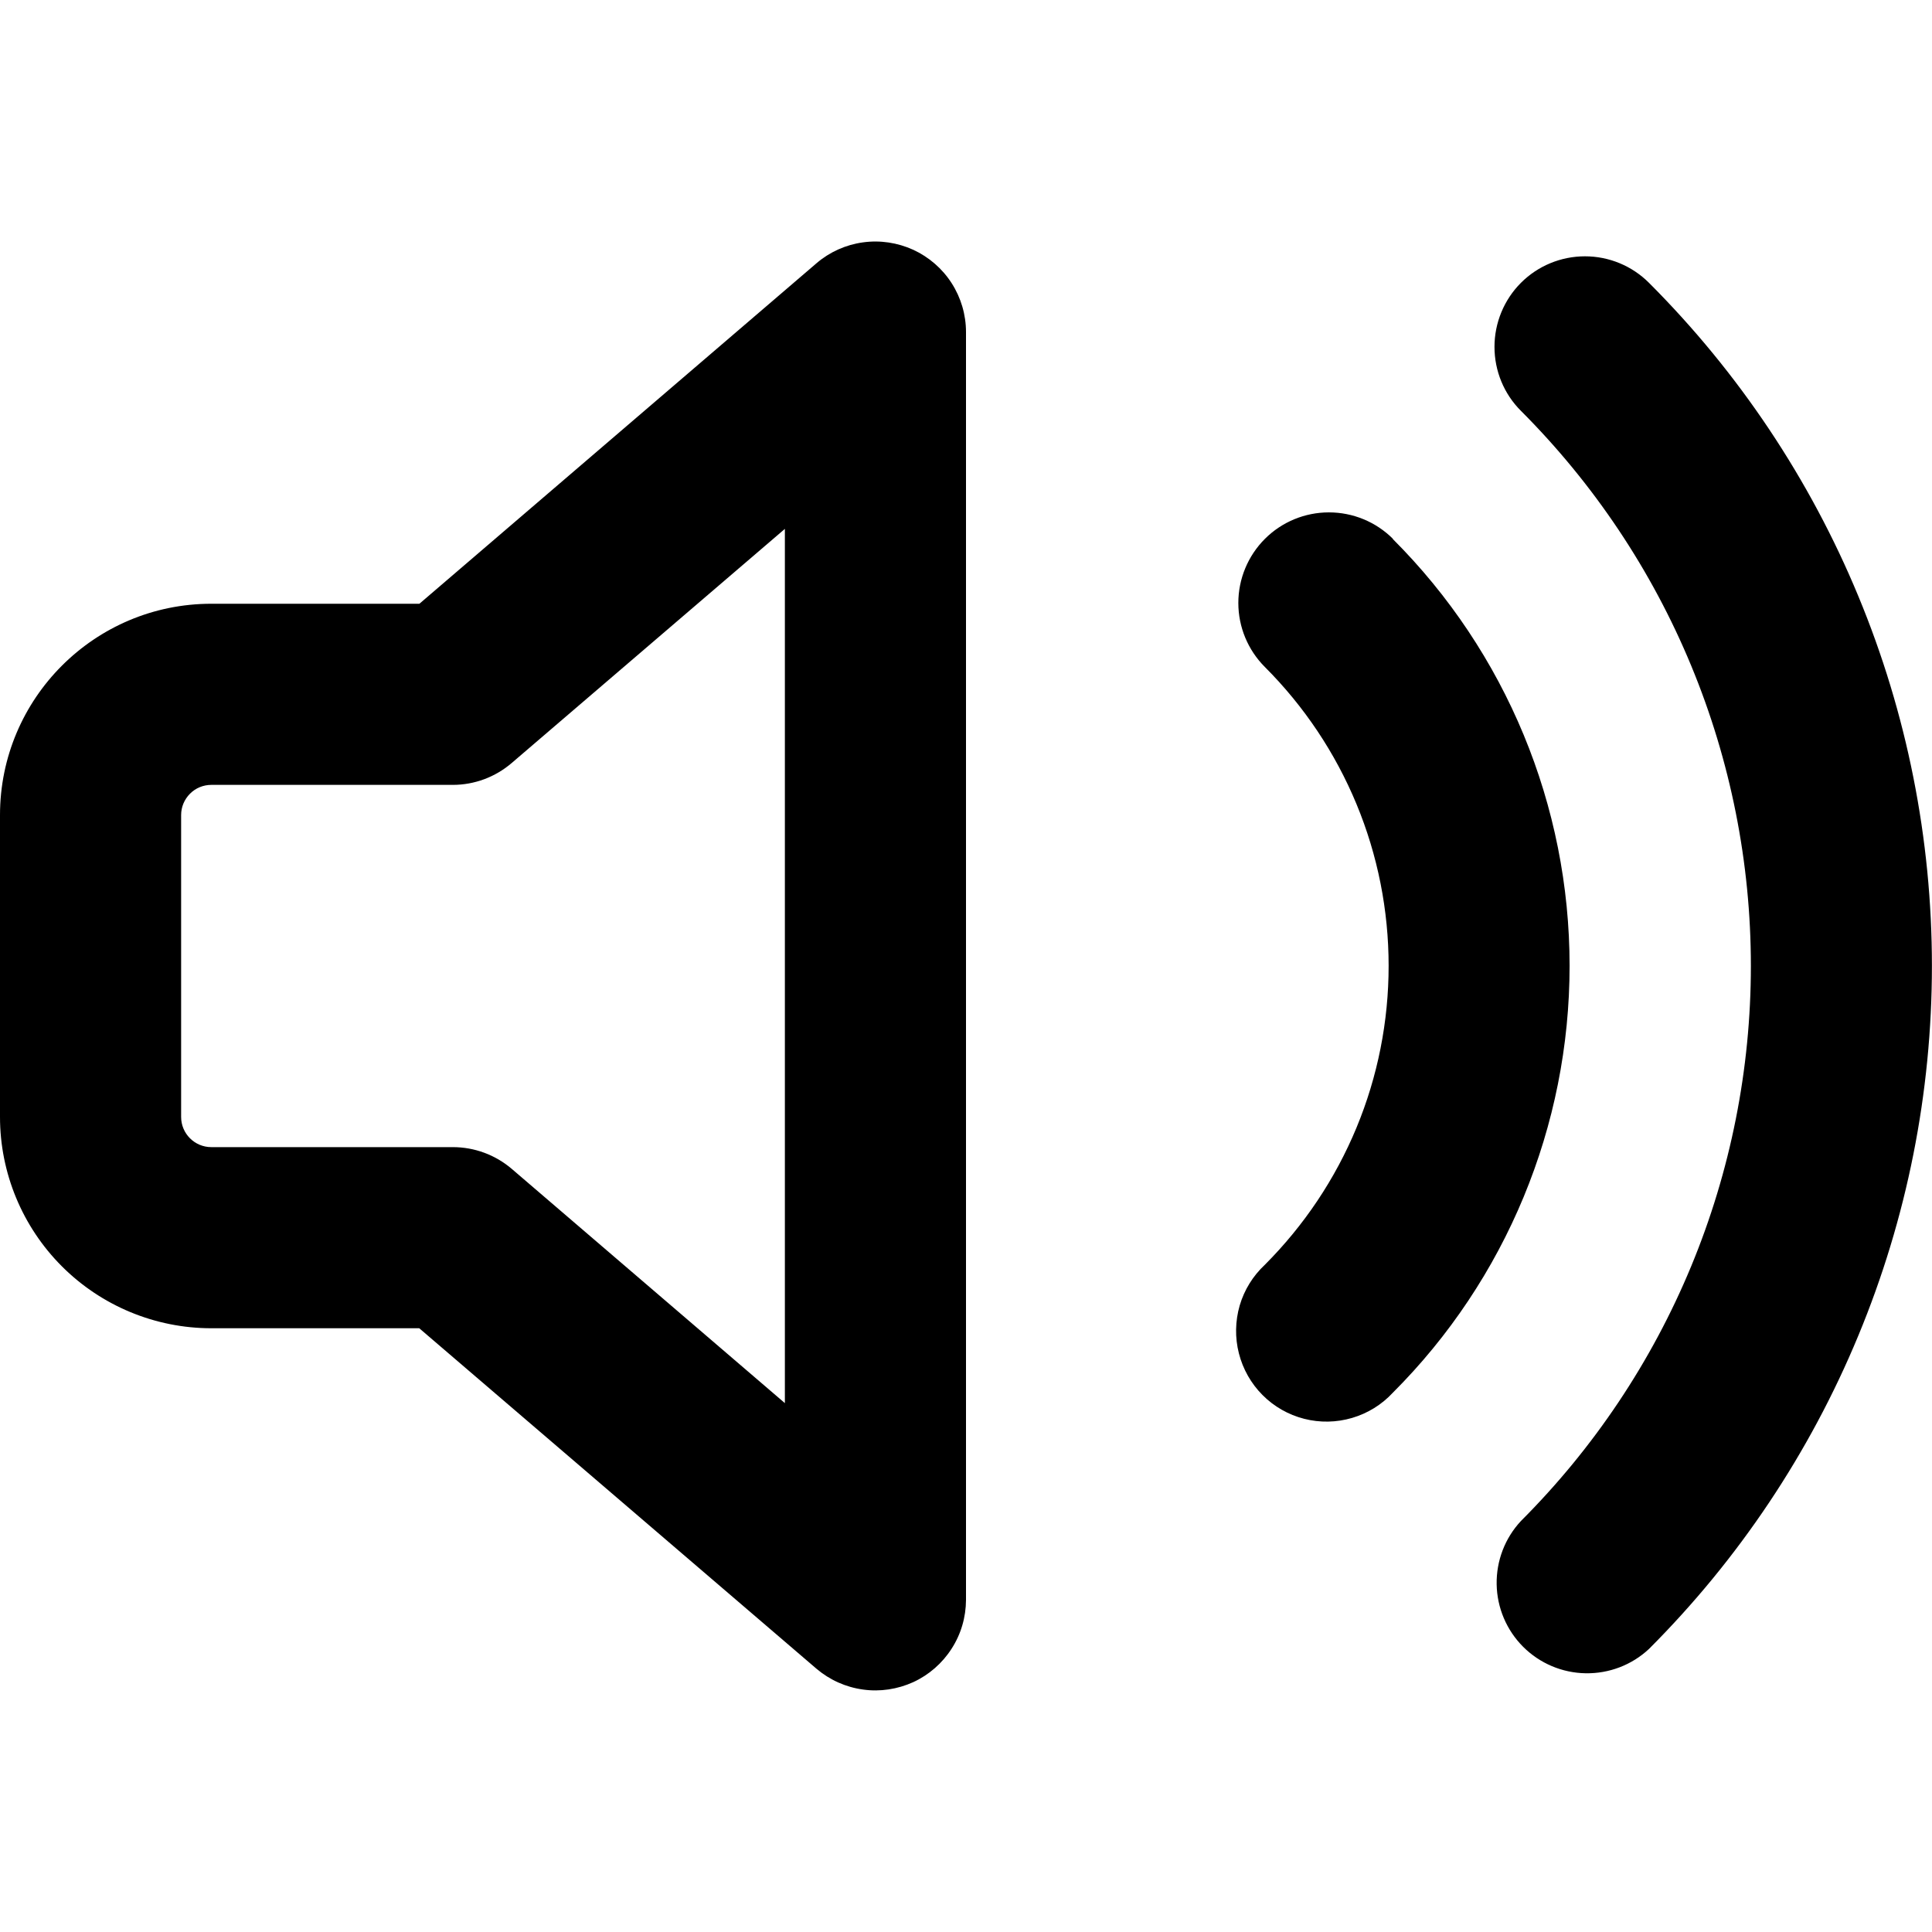
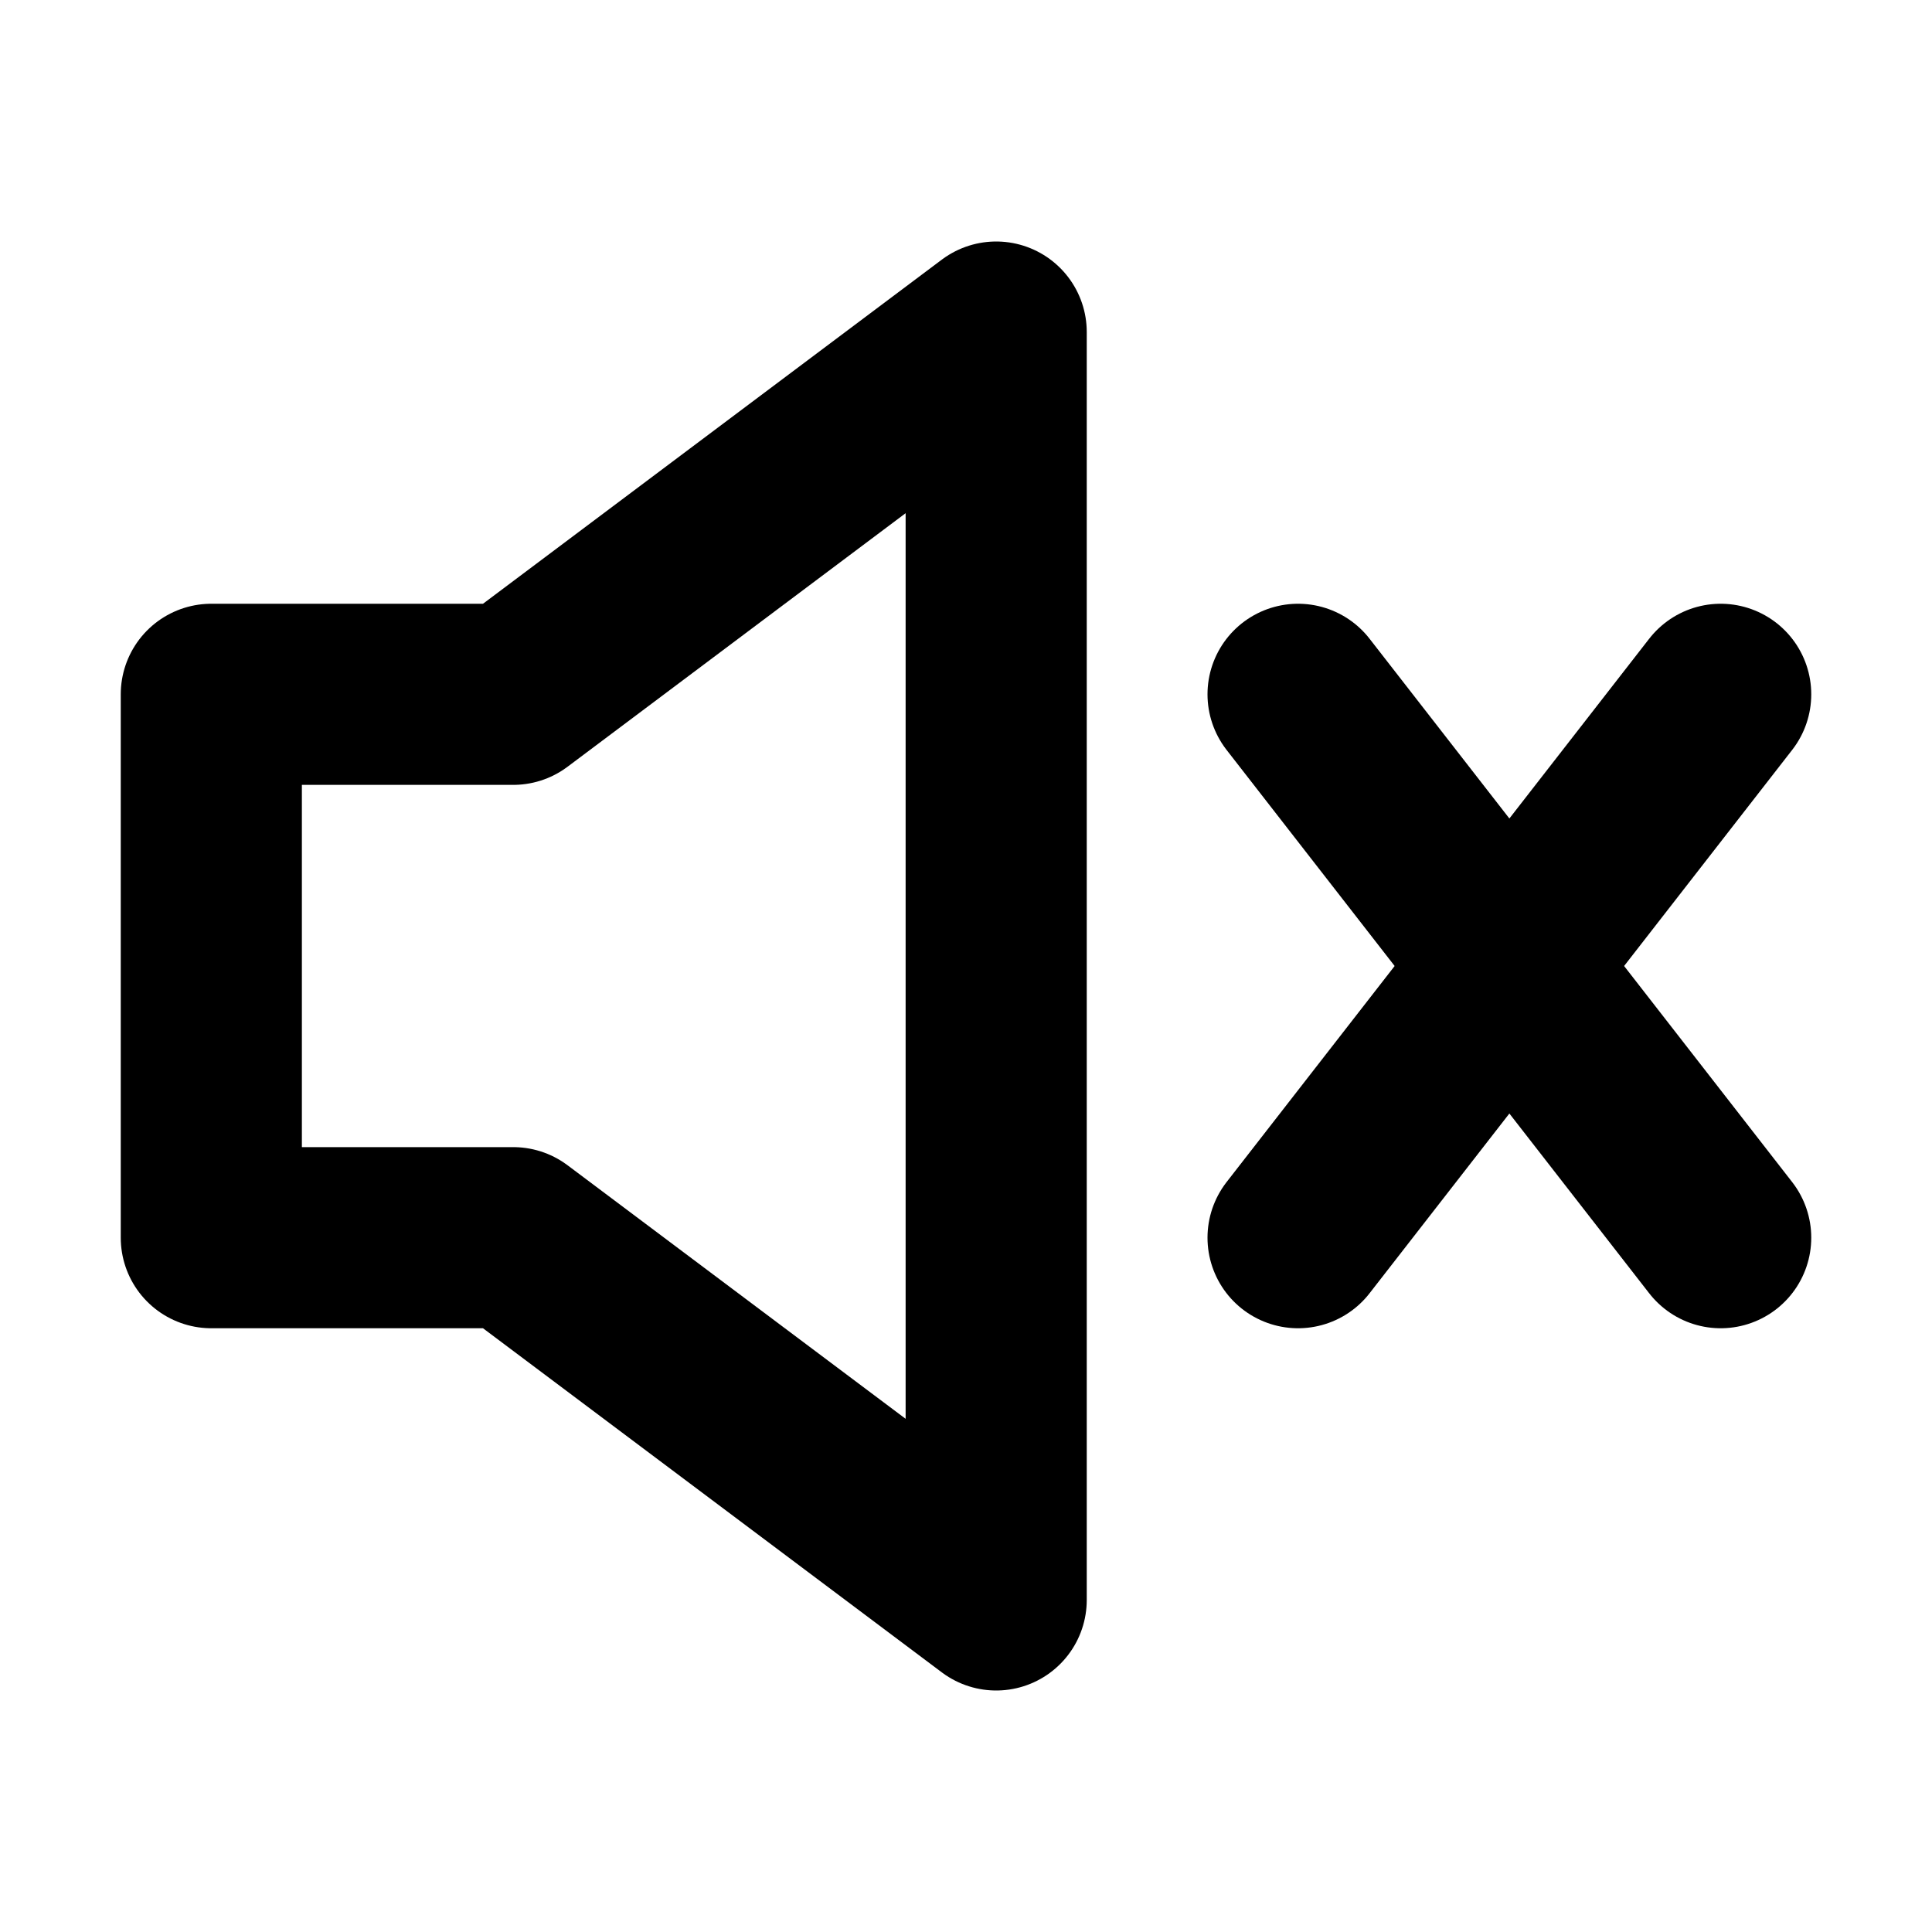
<svg xmlns="http://www.w3.org/2000/svg" width="24" height="24" viewBox="0 0 24 24" fill="none">
-   <path d="M11.345 3.103C11.54 3.193 11.706 3.337 11.822 3.518C11.938 3.699 12 3.91 12 4.125V19.875C11.999 20.09 11.938 20.3 11.821 20.481C11.705 20.662 11.54 20.806 11.345 20.896C11.149 20.985 10.932 21.018 10.72 20.988C10.507 20.959 10.307 20.869 10.143 20.73L5.208 16.5H2.625C1.929 16.5 1.261 16.223 0.769 15.731C0.277 15.239 0 14.571 0 13.875L0 10.125C0 8.676 1.176 7.5 2.625 7.5H5.21L10.143 3.27C10.306 3.13 10.507 3.04 10.719 3.011C10.932 2.981 11.149 3.014 11.345 3.103ZM9.75 6.57L6.357 9.478C6.153 9.653 5.894 9.75 5.625 9.75H2.625C2.526 9.75 2.43 9.789 2.36 9.86C2.29 9.93 2.25 10.025 2.25 10.125V13.875C2.25 14.082 2.418 14.25 2.625 14.25H5.625C5.894 14.25 6.153 14.346 6.357 14.52L9.75 17.43V6.57ZM18.894 3.513C19.105 3.302 19.391 3.184 19.689 3.184C19.987 3.184 20.273 3.302 20.484 3.513C21.598 4.627 22.482 5.95 23.085 7.406C23.689 8.862 23.999 10.422 23.999 11.998C23.999 13.574 23.689 15.135 23.085 16.591C22.482 18.047 21.598 19.37 20.484 20.484C20.271 20.683 19.989 20.791 19.697 20.786C19.405 20.781 19.127 20.663 18.921 20.457C18.715 20.251 18.597 19.973 18.592 19.681C18.587 19.389 18.695 19.107 18.894 18.894C19.799 17.989 20.518 16.914 21.008 15.731C21.498 14.548 21.75 13.28 21.75 11.999C21.75 10.719 21.498 9.451 21.008 8.268C20.518 7.085 19.799 6.01 18.894 5.104C18.683 4.894 18.565 4.608 18.565 4.309C18.565 4.011 18.683 3.724 18.894 3.513ZM17.304 6.694L17.302 6.696C18.709 8.102 19.498 10.01 19.498 11.998C19.498 13.987 18.709 15.895 17.302 17.301C17.165 17.449 16.99 17.557 16.796 17.614C16.602 17.671 16.397 17.675 16.201 17.625C16.005 17.575 15.826 17.473 15.684 17.33C15.541 17.187 15.44 17.008 15.39 16.812C15.34 16.616 15.344 16.411 15.4 16.217C15.457 16.023 15.565 15.849 15.713 15.711C16.2 15.223 16.587 14.645 16.851 14.008C17.115 13.371 17.25 12.688 17.25 11.998C17.25 11.309 17.115 10.626 16.851 9.989C16.587 9.352 16.2 8.773 15.713 8.286C15.502 8.075 15.383 7.789 15.383 7.49C15.383 7.192 15.502 6.905 15.713 6.694C15.924 6.483 16.21 6.365 16.508 6.365C16.807 6.365 17.093 6.483 17.304 6.694Z" fill="black" />
+   <path d="M2.625 8.625V15.375H6.375L12.375 19.875V4.125L6.375 8.625H2.625Z" stroke="black" stroke-width="2.25" stroke-linecap="round" stroke-linejoin="round" />
+   <path d="M21.375 8.625L16.125 15.375M16.125 8.625L21.375 15.375" stroke="black" stroke-width="2.25" stroke-linecap="round" stroke-linejoin="round" />
</svg>
